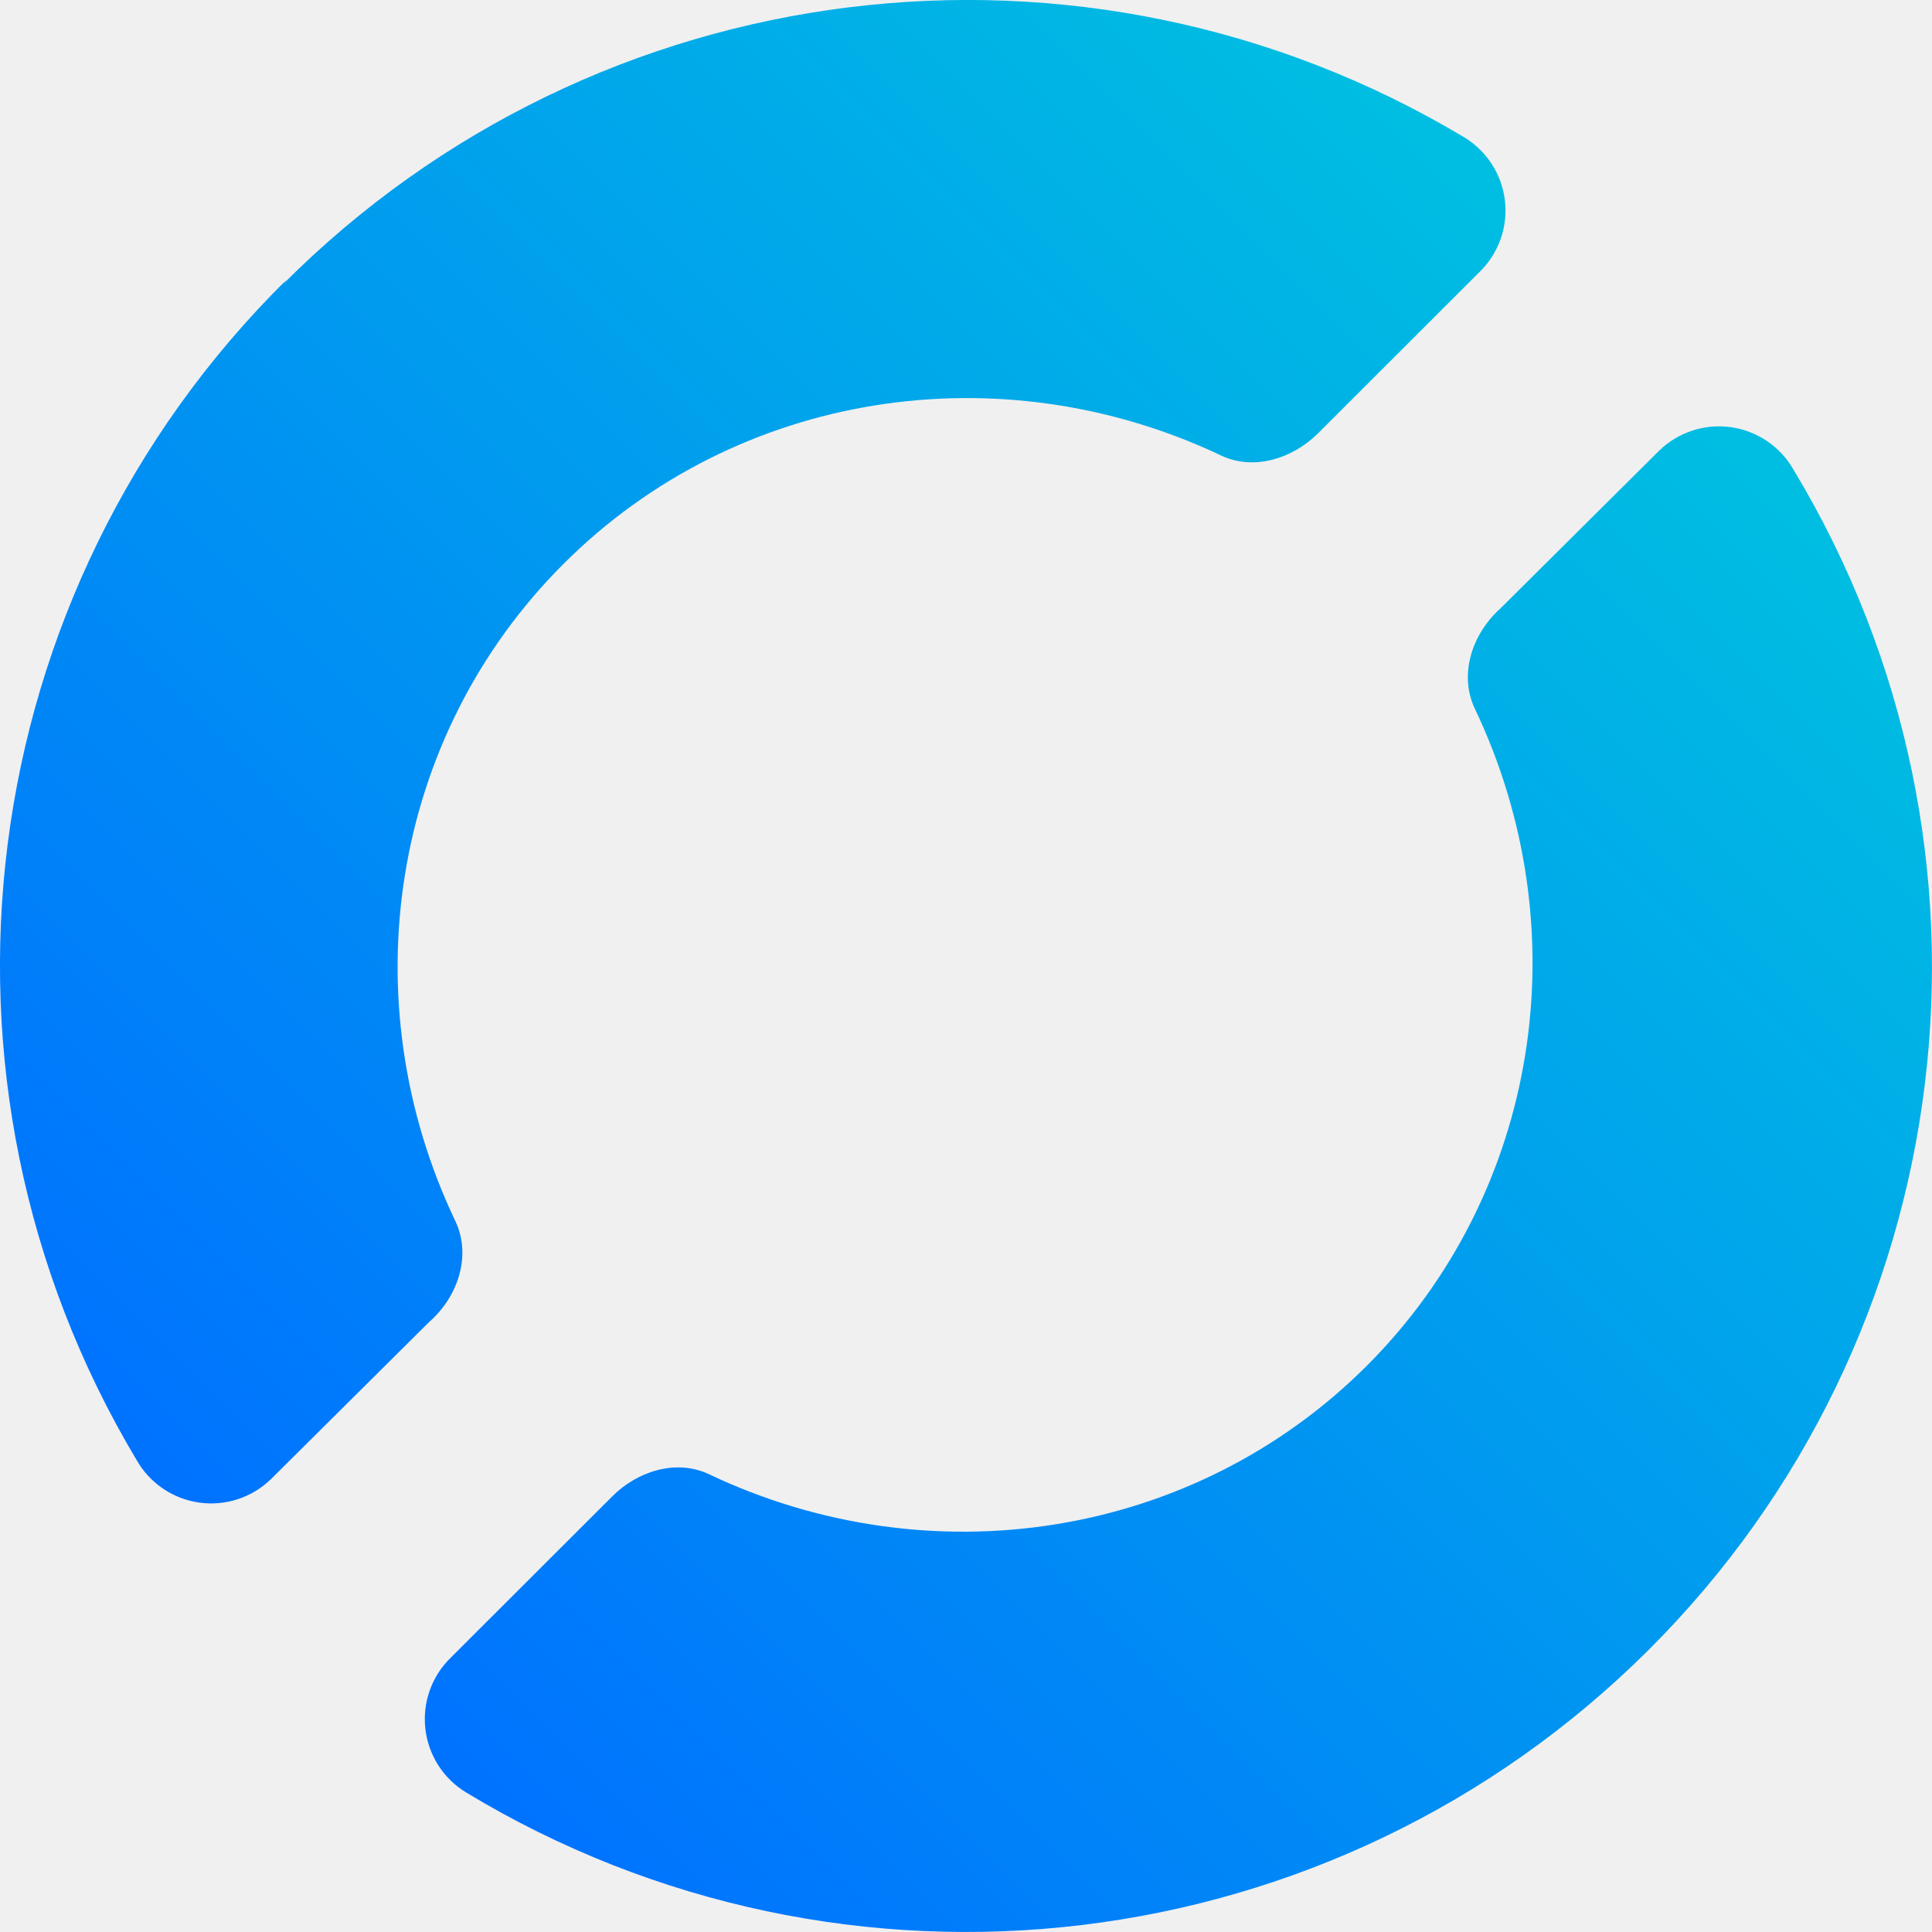
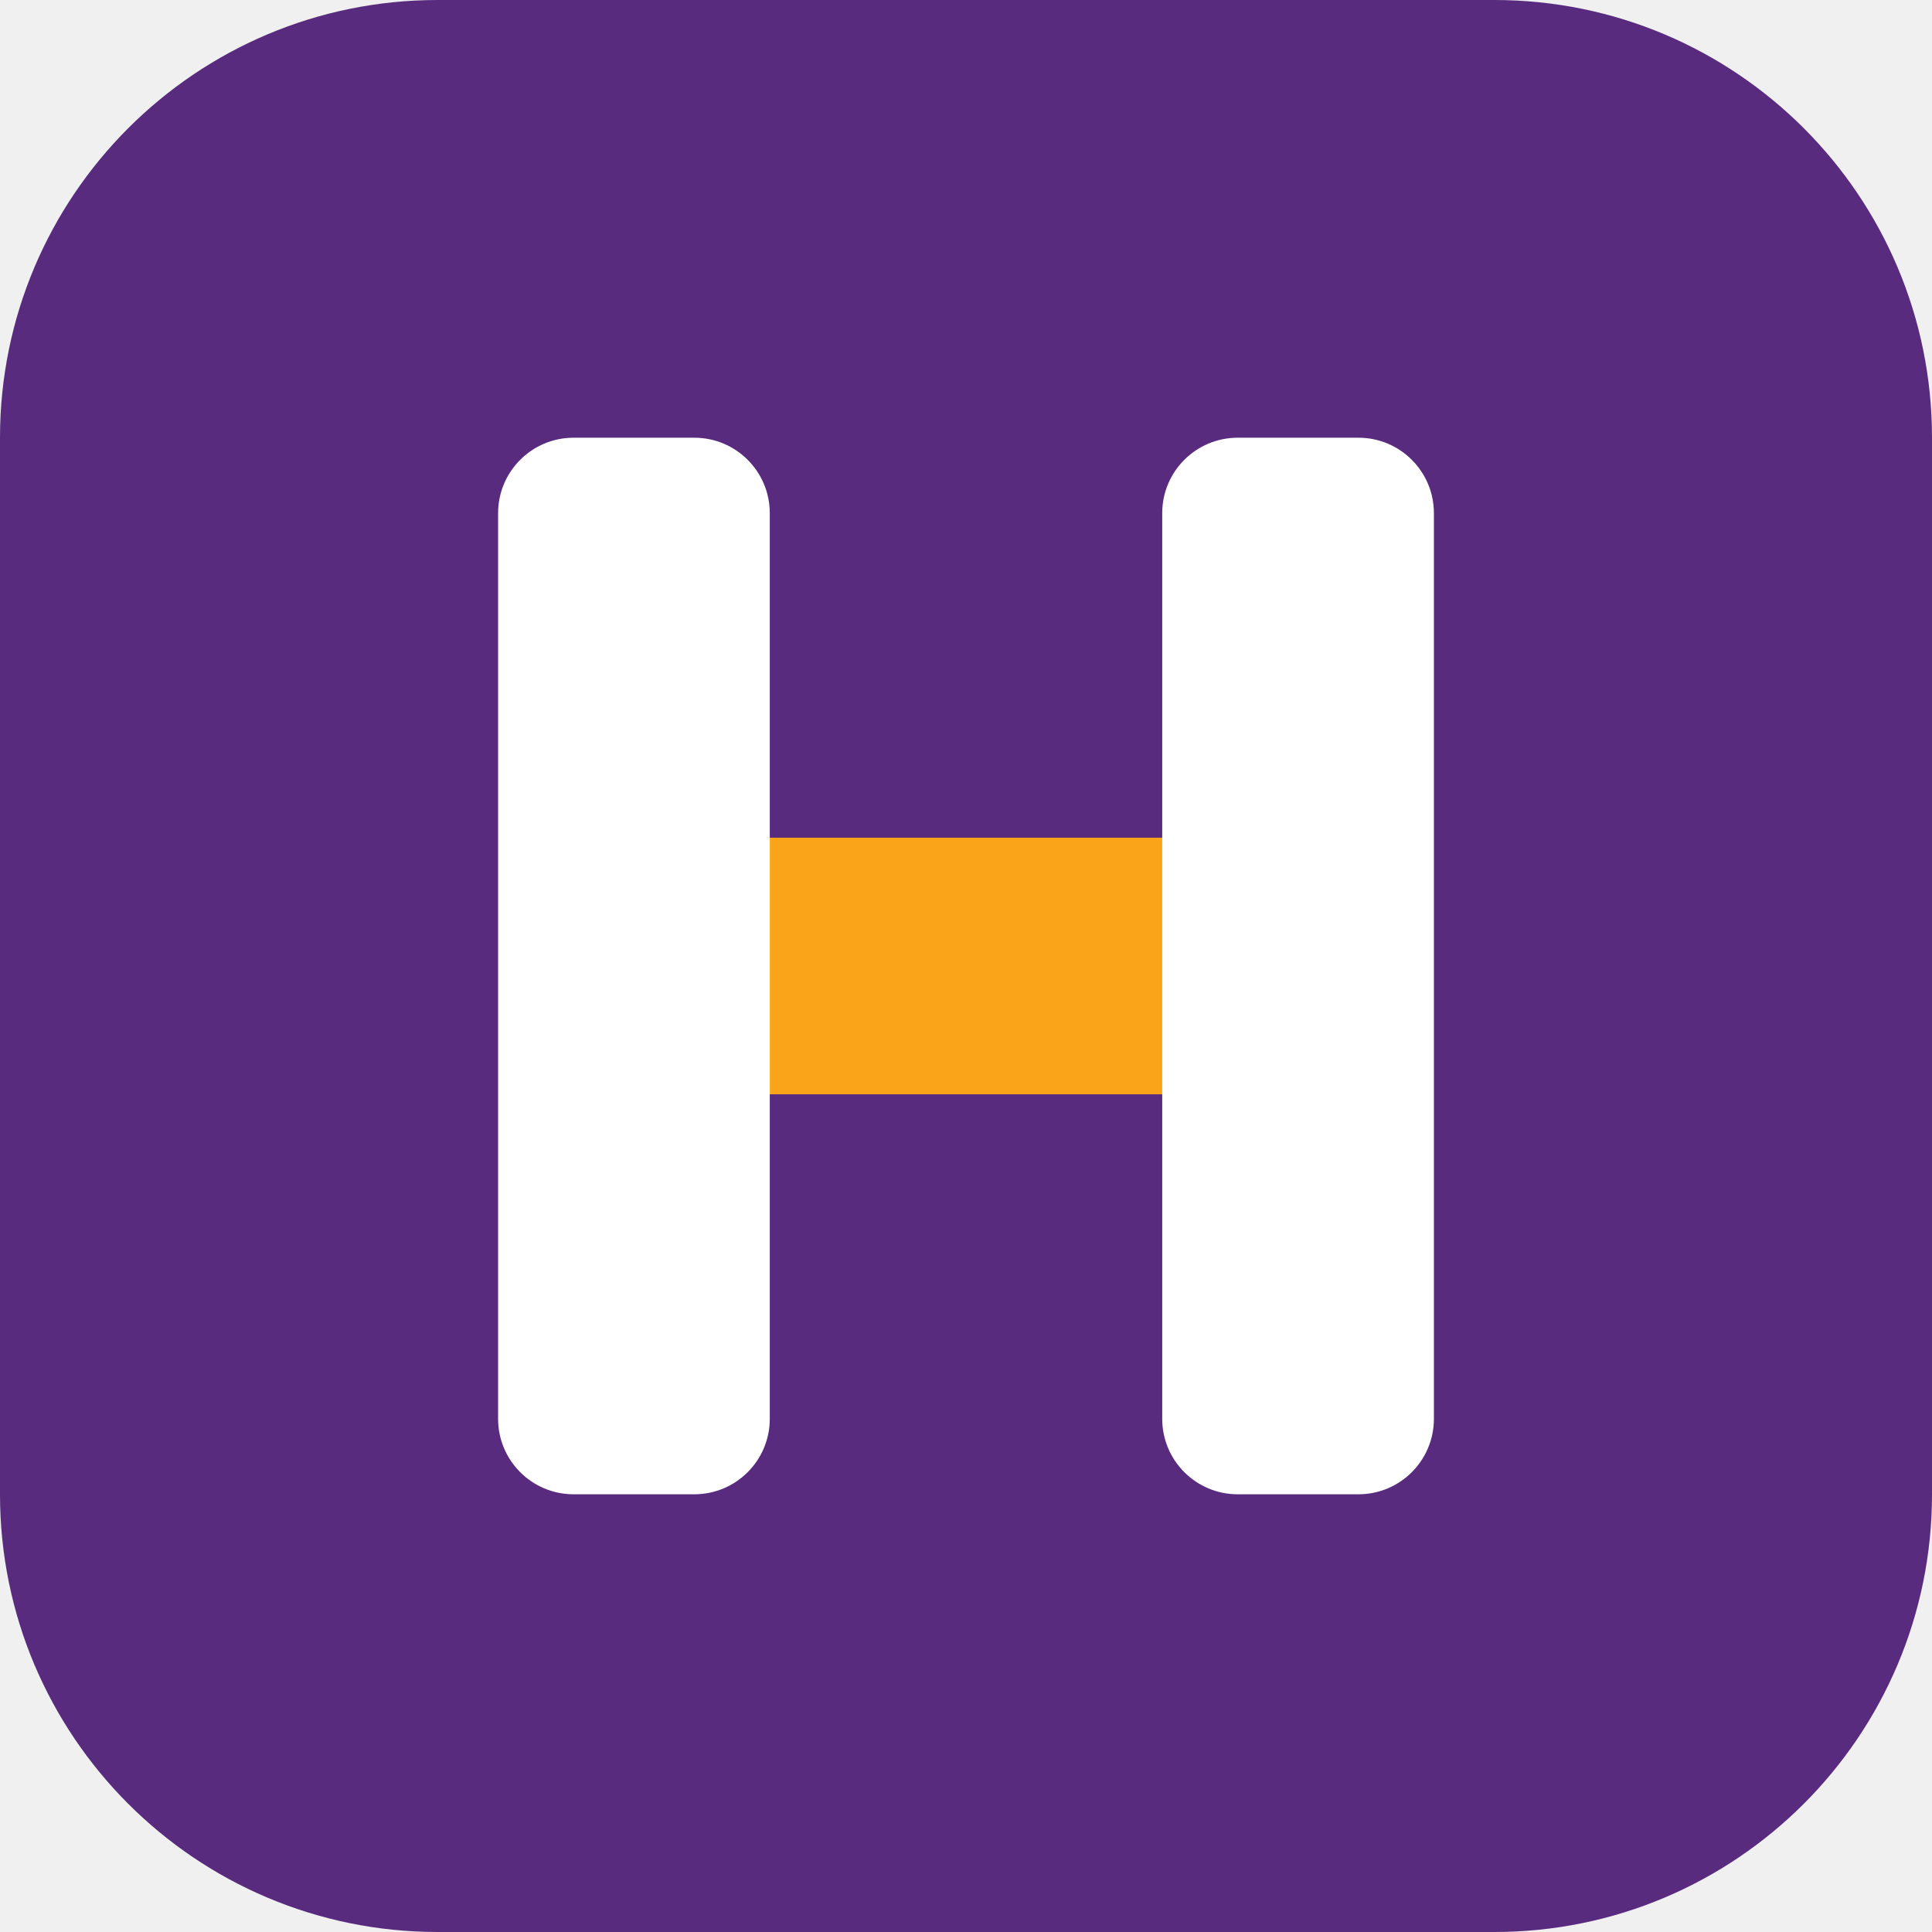
- <svg xmlns="http://www.w3.org/2000/svg" xmlns:xlink="http://www.w3.org/1999/xlink" xml:space="preserve" viewBox="66.993 897.484 26 26">
-   <linearGradient id="a" x1=".148" x2=".845" y1=".851" y2=".154" gradientTransform="matrix(26.301 0 0 26.331 90.674 911.757)" gradientUnits="userSpaceOnUse">
-     <stop offset="0" stop-color="#0071ff" />
-     <stop offset="1" stop-color="#00bfe1" />
-   </linearGradient>
-   <defs>
-     <linearGradient xlink:href="#a" id="b" x1=".148" x2=".845" y1=".851" y2=".154" gradientTransform="matrix(26.00048 0 0 25.99935 66.993 897.485)" gradientUnits="userSpaceOnUse" />
-   </defs>
-   <path fill="url(#b)" d="m89.318 903.552-2.135 2.122c-.376.337-.558.879-.347 1.337 1.422 2.976.882 6.524-1.452 8.856-2.335 2.331-5.887 2.87-8.866 1.449-.439-.197-.954-.03-1.292.312l-2.17 2.167a1.154 1.154 0 0 0 .208 1.81 13.005 13.005 0 0 0 15.91-1.912 12.97 12.97 0 0 0 1.956-15.887 1.154 1.154 0 0 0-1.812-.254zm-18.467-2.305a12.969 12.969 0 0 0-2.02 15.885 1.154 1.154 0 0 0 1.812.254l2.124-2.11c.385-.336.572-.884.359-1.348-1.423-2.976-.884-6.524 1.451-8.856 2.334-2.332 5.887-2.871 8.866-1.45.434.194.942.033 1.281-.3l2.182-2.18a1.152 1.152 0 0 0-.208-1.81 13.009 13.009 0 0 0-15.893 1.973z" />
+ <svg xmlns="http://www.w3.org/2000/svg" viewBox="0 0 256 256">
+   <rect width="256" height="256" rx="58" fill="#582B7F" />
+   <rect x="92" y="111" width="72" height="34" fill="#FAA41A" />
+   <rect x="66" y="58" width="36" height="140" rx="10" fill="#FFFFFF" />
+   <rect x="154" y="58" width="36" height="140" rx="10" fill="#FFFFFF" />
</svg>
